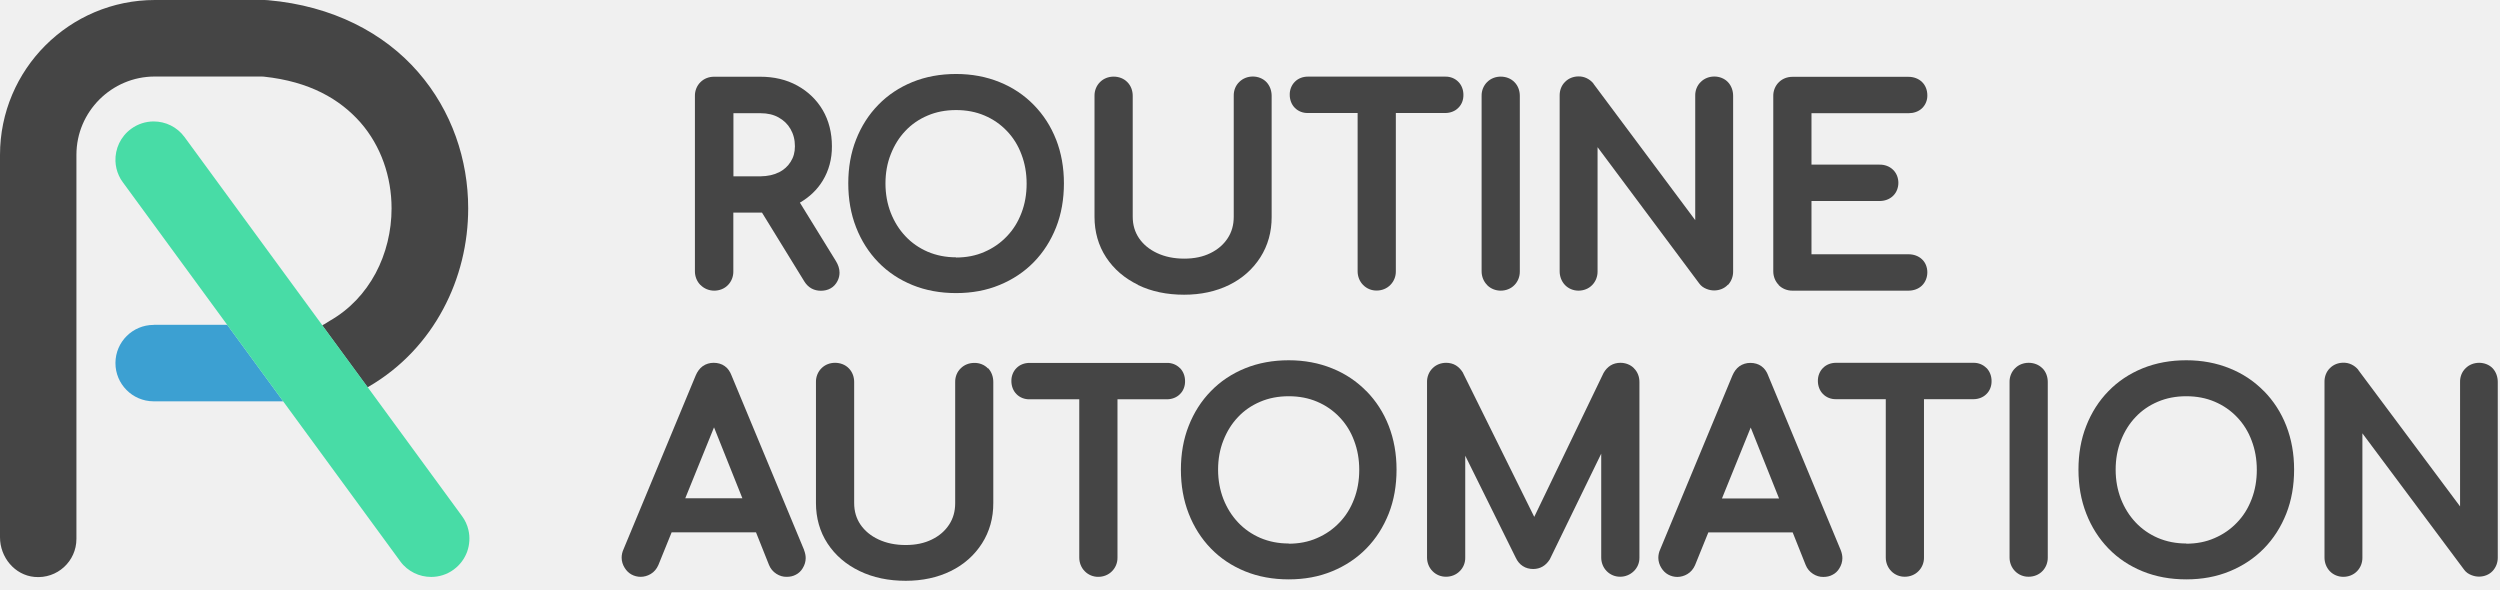
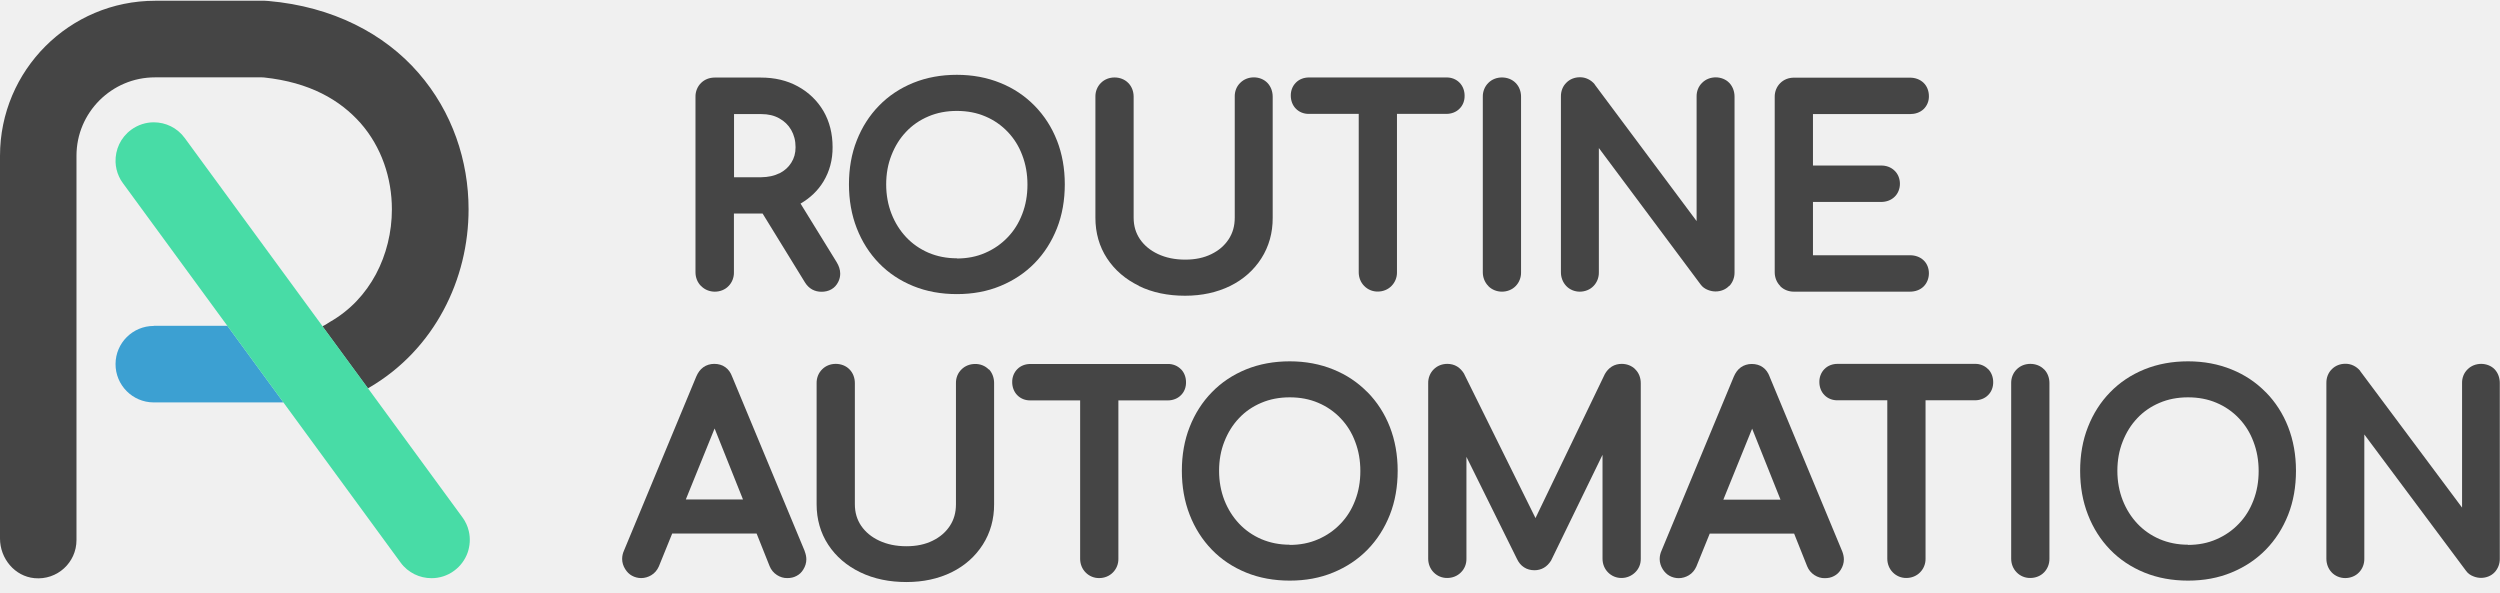
- <svg xmlns="http://www.w3.org/2000/svg" width="246" height="58" viewBox="0 0 246 58" fill="none">
-   <g clip-path="url(#clip0_510_3337)">
-     <path d="M79.12 54.11L71.98 36.94C71.84 36.57 71.63 36.25 71.32 36.03C71.01 35.8 70.62 35.7 70.22 35.7C69.84 35.7 69.46 35.81 69.15 36.03C68.84 36.25 68.62 36.57 68.46 36.94L61.35 54.06C61.23 54.32 61.17 54.6 61.17 54.88C61.17 55.23 61.28 55.58 61.47 55.88C61.64 56.15 61.86 56.38 62.14 56.53C62.41 56.68 62.73 56.76 63.04 56.76C63.38 56.76 63.73 56.66 64.03 56.48C64.37 56.28 64.62 55.97 64.78 55.61L66.09 52.38H74.39L75.67 55.59C75.81 55.94 76.06 56.25 76.39 56.46C76.7 56.66 77.05 56.77 77.41 56.76C77.73 56.76 78.04 56.7 78.31 56.55C78.59 56.41 78.82 56.19 78.98 55.92C79.17 55.62 79.28 55.27 79.28 54.92C79.28 54.65 79.22 54.39 79.12 54.13V54.11ZM73.05 49.03H67.43L70.26 42.05L73.05 49.03Z" fill="#454545" />
-     <path d="M97.21 36.25C96.87 35.89 96.37 35.7 95.87 35.71C95.37 35.71 94.89 35.89 94.54 36.24C94.17 36.59 93.98 37.09 93.99 37.6V49.51C93.99 50.33 93.79 51.02 93.39 51.63C92.98 52.25 92.43 52.73 91.69 53.09C90.96 53.45 90.11 53.63 89.12 53.63C88.09 53.63 87.21 53.44 86.44 53.08C85.67 52.72 85.09 52.23 84.67 51.62C84.26 51.01 84.05 50.32 84.05 49.5V37.59C84.05 37.08 83.87 36.59 83.52 36.24C83.17 35.88 82.68 35.7 82.17 35.7C81.67 35.7 81.19 35.88 80.84 36.23C80.48 36.58 80.28 37.08 80.29 37.59V49.5C80.29 50.97 80.67 52.32 81.43 53.48C82.19 54.64 83.25 55.55 84.58 56.19C85.92 56.84 87.44 57.15 89.13 57.15C90.77 57.15 92.25 56.83 93.56 56.19C94.86 55.55 95.89 54.63 96.63 53.47C97.37 52.31 97.75 50.96 97.74 49.49V37.58C97.74 37.08 97.57 36.59 97.23 36.23L97.21 36.25Z" fill="#454545" />
-     <path d="M116.1 36.22C115.77 35.88 115.3 35.7 114.83 35.71H101.3C100.82 35.71 100.35 35.88 100.02 36.22C99.69 36.55 99.51 37.02 99.52 37.5C99.52 37.98 99.69 38.45 100.02 38.78C100.35 39.12 100.82 39.3 101.3 39.29H106.2V54.87C106.2 55.37 106.39 55.86 106.74 56.21C107.09 56.57 107.58 56.77 108.08 56.76C108.58 56.76 109.07 56.57 109.42 56.21C109.77 55.86 109.97 55.37 109.96 54.87V39.29H114.83C115.3 39.29 115.78 39.12 116.11 38.78C116.45 38.45 116.62 37.98 116.61 37.5C116.61 37.02 116.44 36.55 116.11 36.22H116.1Z" fill="#454545" />
-     <path d="M134.45 38.49C133.5 37.52 132.38 36.77 131.09 36.25C129.79 35.72 128.36 35.45 126.81 35.45C125.26 35.45 123.83 35.71 122.52 36.24C121.22 36.77 120.09 37.52 119.15 38.49C118.21 39.45 117.48 40.6 116.97 41.9C116.45 43.21 116.2 44.66 116.2 46.21C116.2 47.77 116.45 49.21 116.97 50.54C117.48 51.85 118.21 53 119.15 53.97C120.09 54.94 121.22 55.69 122.52 56.22C123.82 56.75 125.26 57.01 126.81 57.01C128.36 57.01 129.79 56.75 131.09 56.21C132.38 55.68 133.51 54.93 134.45 53.97C135.4 53 136.13 51.85 136.65 50.54C137.17 49.22 137.42 47.77 137.42 46.21C137.42 44.65 137.16 43.21 136.65 41.9C136.14 40.59 135.4 39.45 134.45 38.48V38.49ZM126.81 53.48C125.78 53.48 124.86 53.29 124.01 52.93C123.16 52.56 122.43 52.05 121.82 51.4C121.21 50.75 120.73 49.99 120.38 49.1C120.04 48.22 119.86 47.26 119.86 46.22C119.86 45.18 120.03 44.22 120.38 43.34C120.73 42.45 121.2 41.69 121.82 41.04C122.43 40.39 123.16 39.89 124.01 39.53C124.85 39.17 125.78 38.99 126.81 38.99C127.84 38.99 128.77 39.17 129.61 39.53C130.46 39.89 131.19 40.4 131.81 41.05C132.43 41.7 132.91 42.46 133.24 43.35C133.58 44.24 133.75 45.19 133.75 46.24C133.75 47.28 133.58 48.24 133.24 49.12C132.9 50.01 132.43 50.77 131.8 51.42C131.18 52.07 130.45 52.58 129.59 52.95C128.75 53.32 127.82 53.5 126.79 53.5L126.81 53.48Z" fill="#454545" />
-     <path d="M160.78 36.23C160.43 35.88 159.95 35.7 159.45 35.7C159.11 35.7 158.77 35.78 158.48 35.96C158.19 36.14 157.96 36.4 157.79 36.7L150.97 50.86L143.97 36.72V36.7C143.79 36.4 143.56 36.14 143.27 35.96C142.98 35.78 142.64 35.7 142.3 35.7C141.8 35.7 141.32 35.88 140.97 36.23C140.61 36.58 140.41 37.08 140.42 37.59V54.86C140.42 55.36 140.61 55.85 140.96 56.2C141.31 56.56 141.8 56.76 142.3 56.75C142.8 56.75 143.29 56.56 143.64 56.2C144 55.85 144.19 55.36 144.18 54.86V44.84L149.15 54.88C149.31 55.22 149.54 55.51 149.84 55.7C150.14 55.9 150.5 55.99 150.87 55.99C151.19 55.99 151.52 55.91 151.79 55.75C152.07 55.59 152.3 55.35 152.48 55.07L152.5 55.04L157.56 44.64V54.86C157.56 55.36 157.75 55.85 158.1 56.2C158.45 56.56 158.94 56.76 159.44 56.75C159.93 56.75 160.41 56.55 160.76 56.21C161.13 55.86 161.33 55.37 161.32 54.86V37.59C161.32 37.08 161.14 36.58 160.77 36.23H160.78Z" fill="#454545" />
-     <path d="M173.99 36.95C173.85 36.58 173.64 36.26 173.33 36.039C173.02 35.809 172.63 35.709 172.23 35.709C171.85 35.709 171.47 35.819 171.16 36.039C170.85 36.26 170.63 36.58 170.47 36.95L163.36 54.069C163.24 54.33 163.18 54.609 163.18 54.889C163.18 55.239 163.29 55.59 163.48 55.889C163.65 56.16 163.87 56.389 164.15 56.539C164.42 56.69 164.74 56.77 165.05 56.77C165.39 56.77 165.74 56.669 166.04 56.489C166.38 56.289 166.63 55.98 166.79 55.62L168.1 52.389H176.4L177.68 55.599C177.82 55.95 178.07 56.26 178.4 56.469C178.71 56.669 179.06 56.779 179.42 56.77C179.74 56.77 180.05 56.709 180.32 56.559C180.6 56.419 180.83 56.2 180.99 55.929C181.18 55.63 181.29 55.279 181.29 54.929C181.29 54.66 181.23 54.4 181.13 54.139L173.99 36.959V36.95ZM175.06 49.05H169.44L172.27 42.069L175.06 49.05Z" fill="#454545" />
-     <path d="M195.46 36.21C195.13 35.87 194.66 35.69 194.19 35.7H180.66C180.18 35.7 179.71 35.87 179.38 36.21C179.05 36.54 178.87 37.01 178.88 37.49C178.88 37.97 179.05 38.44 179.38 38.77C179.71 39.11 180.18 39.29 180.66 39.28H185.56V54.86C185.56 55.36 185.75 55.85 186.1 56.2C186.45 56.56 186.94 56.76 187.44 56.75C187.94 56.75 188.43 56.56 188.78 56.2C189.13 55.85 189.33 55.36 189.32 54.86V39.28H194.19C194.66 39.28 195.14 39.11 195.47 38.77C195.81 38.44 195.98 37.97 195.97 37.49C195.97 37.01 195.8 36.54 195.47 36.21H195.46Z" fill="#454545" />
-     <path d="M200.97 36.24C200.62 35.88 200.13 35.7 199.62 35.7C199.12 35.7 198.64 35.88 198.29 36.23C197.93 36.58 197.73 37.08 197.74 37.59V54.86C197.74 55.36 197.93 55.85 198.28 56.2C198.63 56.56 199.12 56.76 199.62 56.75C200.13 56.75 200.63 56.56 200.98 56.19C201.32 55.84 201.51 55.35 201.5 54.85V37.58C201.5 37.07 201.32 36.58 200.97 36.23V36.24Z" fill="#454545" />
-     <path d="M222.77 38.49C221.82 37.52 220.7 36.77 219.41 36.25C218.11 35.72 216.68 35.45 215.13 35.45C213.58 35.45 212.15 35.71 210.84 36.24C209.54 36.77 208.41 37.52 207.47 38.49C206.53 39.45 205.8 40.6 205.29 41.9C204.77 43.21 204.52 44.66 204.52 46.21C204.52 47.77 204.77 49.21 205.29 50.54C205.8 51.85 206.53 53 207.47 53.97C208.41 54.94 209.54 55.69 210.84 56.22C212.14 56.75 213.58 57.01 215.13 57.01C216.68 57.01 218.11 56.75 219.41 56.21C220.7 55.68 221.83 54.93 222.77 53.97C223.72 53 224.45 51.85 224.97 50.54C225.49 49.22 225.74 47.77 225.74 46.21C225.74 44.65 225.48 43.21 224.97 41.9C224.46 40.59 223.72 39.45 222.77 38.48V38.49ZM215.13 53.48C214.1 53.48 213.18 53.29 212.33 52.93C211.48 52.56 210.75 52.05 210.14 51.4C209.53 50.75 209.05 49.99 208.7 49.1C208.36 48.22 208.18 47.26 208.18 46.22C208.18 45.18 208.35 44.22 208.7 43.34C209.05 42.45 209.52 41.69 210.14 41.04C210.75 40.39 211.48 39.89 212.33 39.53C213.17 39.17 214.1 38.99 215.13 38.99C216.16 38.99 217.09 39.17 217.93 39.53C218.78 39.89 219.51 40.4 220.13 41.05C220.75 41.7 221.23 42.46 221.56 43.35C221.9 44.24 222.07 45.19 222.07 46.24C222.07 47.28 221.9 48.24 221.56 49.12C221.22 50.01 220.75 50.77 220.12 51.42C219.5 52.07 218.77 52.58 217.91 52.95C217.07 53.32 216.14 53.5 215.11 53.5L215.13 53.48Z" fill="#454545" />
-     <path d="M245.29 36.25C244.95 35.89 244.45 35.7 243.95 35.7C243.45 35.7 242.97 35.88 242.62 36.23C242.25 36.58 242.06 37.08 242.07 37.59V49.83L232.05 36.4V36.38C231.68 35.94 231.15 35.68 230.59 35.69C230.09 35.69 229.61 35.87 229.26 36.23C228.9 36.58 228.72 37.08 228.73 37.59V54.86C228.73 55.36 228.91 55.84 229.25 56.2C229.59 56.56 230.08 56.76 230.58 56.76C231.09 56.76 231.59 56.57 231.94 56.2C232.28 55.85 232.47 55.36 232.46 54.86V42.64L242.47 56.06C242.65 56.31 242.9 56.48 243.18 56.59C243.43 56.69 243.68 56.74 243.93 56.74C244.44 56.74 244.94 56.55 245.28 56.18C245.61 55.82 245.79 55.34 245.78 54.85V37.58C245.78 37.08 245.61 36.59 245.27 36.23L245.29 36.25Z" fill="#454545" />
-     <path d="M68.94 28.05C69.29 28.41 69.78 28.6 70.28 28.6C70.79 28.6 71.29 28.41 71.64 28.04C71.98 27.69 72.17 27.2 72.16 26.7V20.92H74.83C74.88 20.92 74.93 20.92 74.98 20.92L79.15 27.7C79.33 27.99 79.57 28.23 79.86 28.39C80.14 28.54 80.45 28.61 80.77 28.61C81.11 28.61 81.45 28.54 81.74 28.37C82.03 28.21 82.26 27.95 82.41 27.65C82.54 27.4 82.61 27.12 82.61 26.83C82.61 26.44 82.48 26.06 82.26 25.7L78.71 19.94C79.64 19.4 80.41 18.68 80.96 17.77C81.56 16.78 81.87 15.64 81.86 14.39C81.86 13.07 81.56 11.87 80.96 10.84C80.36 9.82 79.51 9 78.45 8.42C77.38 7.83 76.16 7.55 74.81 7.55H70.26C69.76 7.55 69.28 7.73 68.93 8.08C68.57 8.43 68.37 8.93 68.38 9.44V26.7C68.38 27.2 68.57 27.69 68.92 28.04L68.94 28.05ZM76.63 16.96C76.13 17.21 75.54 17.34 74.84 17.35H72.17V11.14H74.84C75.54 11.14 76.12 11.28 76.62 11.56C77.12 11.84 77.51 12.21 77.79 12.7C78.07 13.19 78.22 13.74 78.22 14.4C78.22 14.99 78.08 15.48 77.8 15.92C77.52 16.37 77.14 16.71 76.63 16.97V16.96Z" fill="#454545" />
-     <path d="M103.92 13.74C103.41 12.43 102.67 11.29 101.72 10.32C100.77 9.35 99.65 8.6 98.36 8.08C97.06 7.55 95.63 7.28 94.08 7.28C92.53 7.28 91.1 7.54 89.79 8.07C88.49 8.6 87.36 9.35 86.42 10.32C85.48 11.28 84.75 12.43 84.24 13.73C83.72 15.04 83.47 16.49 83.47 18.04C83.47 19.6 83.72 21.04 84.24 22.37C84.75 23.68 85.48 24.83 86.42 25.8C87.36 26.77 88.49 27.52 89.79 28.05C91.09 28.58 92.53 28.84 94.08 28.84C95.63 28.84 97.06 28.58 98.36 28.04C99.65 27.51 100.78 26.76 101.72 25.8C102.67 24.83 103.4 23.68 103.92 22.37C104.44 21.05 104.69 19.6 104.69 18.04C104.69 16.48 104.43 15.04 103.92 13.73V13.74ZM94.08 25.32C93.05 25.32 92.13 25.13 91.28 24.77C90.43 24.4 89.7 23.89 89.09 23.24C88.48 22.59 88 21.83 87.65 20.94C87.31 20.06 87.13 19.1 87.13 18.06C87.13 17.02 87.3 16.06 87.65 15.18C88 14.29 88.47 13.53 89.09 12.88C89.7 12.23 90.43 11.73 91.28 11.37C92.12 11.01 93.05 10.83 94.08 10.83C95.11 10.83 96.04 11.01 96.88 11.37C97.73 11.73 98.46 12.24 99.08 12.89C99.7 13.54 100.18 14.3 100.51 15.19C100.85 16.08 101.02 17.03 101.02 18.08C101.02 19.12 100.85 20.08 100.51 20.96C100.17 21.85 99.7 22.61 99.07 23.26C98.45 23.91 97.72 24.42 96.86 24.79C96.02 25.16 95.09 25.34 94.06 25.34L94.08 25.32Z" fill="#454545" />
-     <path d="M111.97 28.04C113.31 28.69 114.83 29 116.52 29C118.16 29 119.64 28.68 120.95 28.04C122.25 27.4 123.28 26.48 124.02 25.32C124.76 24.16 125.14 22.81 125.13 21.34V9.43C125.13 8.93 124.96 8.44 124.62 8.08C124.28 7.72 123.78 7.53 123.28 7.53C122.78 7.53 122.3 7.71 121.95 8.06C121.58 8.41 121.39 8.91 121.4 9.42V21.33C121.4 22.15 121.2 22.84 120.8 23.45C120.39 24.07 119.84 24.55 119.1 24.91C118.37 25.27 117.52 25.45 116.53 25.45C115.5 25.45 114.62 25.26 113.85 24.9C113.08 24.54 112.5 24.05 112.08 23.44C111.67 22.83 111.46 22.14 111.46 21.32V9.43C111.46 8.92 111.28 8.43 110.93 8.08C110.58 7.72 110.09 7.54 109.58 7.54C109.08 7.54 108.6 7.72 108.25 8.07C107.89 8.42 107.69 8.92 107.7 9.43V21.34C107.7 22.81 108.08 24.16 108.84 25.32C109.6 26.48 110.66 27.39 111.99 28.03L111.97 28.04Z" fill="#454545" />
-     <path d="M143.5 8.05C143.17 7.71 142.7 7.53 142.22 7.54H128.69C128.21 7.54 127.74 7.71 127.41 8.05C127.08 8.38 126.9 8.85 126.91 9.33C126.91 9.81 127.08 10.28 127.41 10.61C127.74 10.95 128.21 11.13 128.69 11.12H133.59V26.7C133.59 27.2 133.78 27.69 134.13 28.04C134.48 28.4 134.97 28.6 135.47 28.59C135.97 28.59 136.46 28.4 136.81 28.04C137.16 27.69 137.36 27.2 137.35 26.7V11.12H142.22C142.69 11.12 143.17 10.95 143.5 10.61C143.84 10.28 144.01 9.81 144 9.33C144 8.85 143.83 8.38 143.5 8.05Z" fill="#454545" />
-     <path d="M146.33 28.049C146.68 28.41 147.17 28.6 147.67 28.6C148.18 28.6 148.68 28.41 149.03 28.04C149.37 27.69 149.56 27.2 149.55 26.7V9.43C149.55 8.92 149.37 8.43 149.02 8.08C148.67 7.72 148.18 7.54 147.67 7.54C147.17 7.54 146.69 7.72 146.34 8.07C145.98 8.42 145.78 8.92 145.79 9.43V26.7C145.79 27.2 145.98 27.69 146.33 28.04V28.049Z" fill="#454545" />
-     <path d="M170.04 28.03C170.37 27.67 170.55 27.19 170.54 26.7V9.43C170.54 8.93 170.37 8.44 170.03 8.08C169.69 7.72 169.19 7.53 168.69 7.53C168.19 7.53 167.71 7.71 167.36 8.06C166.99 8.41 166.8 8.91 166.81 9.42V21.66L156.79 8.23V8.21C156.42 7.77 155.89 7.51 155.33 7.52C154.83 7.52 154.35 7.7 154 8.06C153.64 8.41 153.46 8.91 153.47 9.42V26.7C153.47 27.2 153.65 27.68 153.99 28.04C154.33 28.4 154.82 28.6 155.32 28.6C155.83 28.6 156.33 28.41 156.68 28.04C157.02 27.69 157.21 27.2 157.2 26.7V14.48L167.21 27.9C167.39 28.15 167.64 28.32 167.92 28.43C168.17 28.53 168.42 28.58 168.67 28.58C169.18 28.58 169.68 28.39 170.02 28.02L170.04 28.03Z" fill="#454545" />
-     <path d="M175.02 28.05C175.37 28.41 175.86 28.6 176.36 28.6H187.79C188.29 28.6 188.77 28.44 189.12 28.1C189.47 27.76 189.65 27.28 189.65 26.79C189.65 26.31 189.47 25.83 189.12 25.51C188.77 25.18 188.29 25.02 187.8 25.02H178.25V19.78H184.94C185.44 19.78 185.92 19.62 186.27 19.28C186.62 18.95 186.8 18.47 186.8 17.99C186.8 17.51 186.62 17.03 186.27 16.7C185.92 16.36 185.44 16.19 184.94 16.2H178.25V11.14H187.8C188.29 11.14 188.77 10.99 189.12 10.66C189.47 10.33 189.66 9.86 189.65 9.38C189.65 8.89 189.48 8.41 189.13 8.07C188.78 7.73 188.3 7.56 187.8 7.56H176.37C175.87 7.56 175.39 7.74 175.04 8.09C174.68 8.44 174.48 8.94 174.49 9.45V26.7C174.49 27.2 174.68 27.69 175.03 28.04L175.02 28.05Z" fill="#454545" />
-     <path d="M36.18 38.11C36.18 38.11 36.28 38.05 36.32 38.02C39.53 36.15 41.98 33.46 43.6 30.43C45.25 27.36 46.07 23.93 46.07 20.5C46.07 15.75 44.48 10.92 41.14 7.09C37.81 3.25 32.72 0.57 26.38 0.02L26.04 0H15.25C6.83 0 0 6.83 0 15.25V52.87C0 54.83 1.44 56.59 3.39 56.77C5.63 56.98 7.52 55.23 7.52 53.03V15.25C7.52 13.1 8.38 11.2 9.78 9.79C11.19 8.39 13.1 7.53 15.24 7.53H25.74C25.81 7.53 25.88 7.53 25.95 7.54C30.48 8.02 33.44 9.76 35.46 12.04C37.5 14.37 38.53 17.41 38.53 20.51C38.53 22.74 37.99 24.96 36.96 26.89C35.92 28.82 34.43 30.44 32.43 31.58L32.16 31.75L32.1 31.79C32.03 31.84 31.88 31.92 31.7 32.01L36.17 38.11H36.18Z" fill="#454545" />
-     <path d="M31.72 32.01L36.19 38.11H36.18L31.72 32.01L31.71 32L18.16 13.49L31.72 32.01Z" fill="#3FA0D2" />
-     <path d="M15.14 31.97H15.12C13.05 31.97 11.37 33.64 11.36 35.71C11.35 37.79 13.03 39.48 15.1 39.49C15.1 39.49 26.07 39.49 27.87 39.49L22.36 31.96C18.29 31.96 15.14 31.96 15.13 31.96L15.14 31.97Z" fill="#3CA0D2" />
-     <path d="M46.09 52.14C45.98 51.66 45.77 51.2 45.46 50.78L36.18 38.1L31.71 32L18.16 13.49C17.42 12.48 16.28 11.95 15.12 11.95C14.35 11.95 13.57 12.19 12.9 12.68C11.85 13.45 11.32 14.65 11.36 15.86C11.38 16.34 11.49 16.83 11.7 17.28C11.8 17.51 11.93 17.73 12.09 17.94L22.36 31.97L27.87 39.5L39.39 55.24C39.57 55.49 39.78 55.71 40.01 55.9C40.24 56.09 40.49 56.25 40.75 56.38C41.27 56.64 41.85 56.77 42.43 56.77C42.82 56.77 43.2 56.71 43.58 56.59C43.95 56.47 44.32 56.29 44.65 56.04C45.28 55.58 45.72 54.96 45.97 54.28C46.21 53.6 46.26 52.85 46.09 52.14Z" fill="#48DCA6" />
+ <svg xmlns="http://www.w3.org/2000/svg" width="228" height="54" viewBox="0 0 228 54" fill="none">
+   <g clip-path="url(#clip0_2702_14262)">
+     <path d="M73.39 50.262L66.767 34.336C66.638 33.992 66.443 33.696 66.155 33.492C65.868 33.278 65.506 33.185 65.135 33.185C64.782 33.185 64.43 33.288 64.142 33.492C63.855 33.696 63.651 33.992 63.502 34.336L56.907 50.216C56.796 50.457 56.74 50.717 56.74 50.977C56.74 51.301 56.842 51.626 57.019 51.904C57.176 52.155 57.38 52.368 57.64 52.507C57.89 52.646 58.187 52.721 58.475 52.721C58.79 52.721 59.115 52.628 59.393 52.461C59.709 52.275 59.94 51.988 60.089 51.654L61.304 48.658H69.003L70.19 51.635C70.32 51.96 70.552 52.247 70.858 52.442C71.146 52.628 71.47 52.73 71.804 52.721C72.101 52.721 72.389 52.665 72.639 52.526C72.899 52.396 73.112 52.192 73.26 51.941C73.437 51.663 73.539 51.338 73.539 51.014C73.539 50.763 73.483 50.522 73.39 50.281V50.262ZM67.76 45.55H62.547L65.172 39.076L67.76 45.55Z" fill="#454545" />
+     <path d="M90.17 33.696C89.855 33.362 89.391 33.185 88.927 33.195C88.463 33.195 88.018 33.362 87.694 33.686C87.35 34.011 87.174 34.475 87.183 34.948V45.995C87.183 46.756 86.998 47.396 86.627 47.962C86.246 48.537 85.736 48.982 85.05 49.316C84.373 49.65 83.584 49.817 82.666 49.817C81.711 49.817 80.894 49.641 80.18 49.307C79.466 48.973 78.928 48.519 78.538 47.953C78.158 47.387 77.963 46.747 77.963 45.986V34.939C77.963 34.466 77.796 34.011 77.472 33.686C77.147 33.352 76.692 33.185 76.219 33.185C75.755 33.185 75.31 33.352 74.986 33.677C74.652 34.002 74.466 34.466 74.475 34.939V45.986C74.475 47.35 74.828 48.602 75.533 49.678C76.238 50.754 77.221 51.598 78.455 52.192C79.698 52.795 81.108 53.082 82.675 53.082C84.197 53.082 85.569 52.785 86.784 52.192C87.99 51.598 88.946 50.745 89.632 49.669C90.319 48.593 90.671 47.34 90.662 45.977V34.929C90.662 34.466 90.504 34.011 90.189 33.677L90.17 33.696Z" fill="#454545" />
+     <path d="M107.692 33.668C107.386 33.352 106.95 33.185 106.514 33.195H93.964C93.519 33.195 93.083 33.352 92.777 33.668C92.471 33.974 92.304 34.41 92.313 34.855C92.313 35.3 92.471 35.736 92.777 36.042C93.083 36.358 93.519 36.525 93.964 36.516H98.509V50.967C98.509 51.431 98.685 51.886 99.01 52.21C99.335 52.544 99.789 52.73 100.253 52.72C100.717 52.72 101.171 52.544 101.496 52.21C101.821 51.886 102.006 51.431 101.997 50.967V36.516H106.514C106.95 36.516 107.395 36.358 107.701 36.042C108.017 35.736 108.175 35.3 108.165 34.855C108.165 34.41 108.008 33.974 107.701 33.668H107.692Z" fill="#454545" />
+     <path d="M124.714 35.773C123.832 34.873 122.793 34.178 121.597 33.695C120.391 33.204 119.065 32.953 117.627 32.953C116.189 32.953 114.863 33.194 113.647 33.686C112.442 34.178 111.393 34.873 110.522 35.773C109.65 36.663 108.972 37.73 108.499 38.936C108.017 40.151 107.785 41.496 107.785 42.934C107.785 44.381 108.017 45.717 108.499 46.95C108.972 48.166 109.65 49.232 110.522 50.132C111.393 51.032 112.442 51.727 113.647 52.219C114.853 52.711 116.189 52.952 117.627 52.952C119.065 52.952 120.391 52.711 121.597 52.21C122.793 51.718 123.842 51.022 124.714 50.132C125.595 49.232 126.272 48.166 126.754 46.95C127.237 45.726 127.468 44.381 127.468 42.934C127.468 41.487 127.227 40.151 126.754 38.936C126.281 37.721 125.595 36.663 124.714 35.764V35.773ZM117.627 49.678C116.671 49.678 115.818 49.501 115.03 49.167C114.241 48.824 113.564 48.351 112.998 47.748C112.432 47.145 111.987 46.44 111.662 45.615C111.347 44.798 111.18 43.908 111.18 42.943C111.18 41.978 111.338 41.088 111.662 40.272C111.987 39.446 112.423 38.741 112.998 38.138C113.564 37.535 114.241 37.072 115.03 36.738C115.809 36.404 116.671 36.237 117.627 36.237C118.582 36.237 119.445 36.404 120.224 36.738C121.012 37.072 121.69 37.545 122.265 38.148C122.84 38.751 123.285 39.456 123.591 40.281C123.907 41.107 124.064 41.988 124.064 42.962C124.064 43.926 123.907 44.817 123.591 45.633C123.276 46.459 122.84 47.164 122.255 47.767C121.68 48.37 121.003 48.843 120.205 49.186C119.426 49.529 118.564 49.696 117.608 49.696L117.627 49.678Z" fill="#454545" />
+     <path d="M149.137 33.677C148.812 33.352 148.367 33.185 147.903 33.185C147.588 33.185 147.272 33.26 147.003 33.427C146.734 33.594 146.521 33.835 146.363 34.113L140.037 47.248L133.544 34.132V34.113C133.377 33.835 133.164 33.594 132.895 33.427C132.626 33.26 132.311 33.185 131.995 33.185C131.531 33.185 131.086 33.352 130.761 33.677C130.428 34.002 130.242 34.466 130.251 34.939V50.958C130.251 51.422 130.428 51.876 130.752 52.201C131.077 52.535 131.531 52.721 131.995 52.711C132.459 52.711 132.913 52.535 133.238 52.201C133.572 51.876 133.748 51.422 133.739 50.958V41.664L138.349 50.977C138.498 51.292 138.711 51.561 138.989 51.737C139.267 51.923 139.601 52.006 139.945 52.006C140.241 52.006 140.547 51.932 140.798 51.784C141.058 51.635 141.271 51.413 141.438 51.153L141.457 51.125L146.15 41.478V50.958C146.15 51.422 146.326 51.876 146.651 52.201C146.976 52.535 147.43 52.721 147.894 52.711C148.348 52.711 148.794 52.526 149.118 52.21C149.462 51.886 149.647 51.431 149.638 50.958V34.939C149.638 34.466 149.471 34.002 149.128 33.677H149.137Z" fill="#454545" />
+     <path d="M161.39 34.344C161.26 34.001 161.065 33.705 160.778 33.5C160.49 33.287 160.128 33.194 159.757 33.194C159.405 33.194 159.052 33.296 158.765 33.5C158.477 33.705 158.273 34.001 158.125 34.344L151.53 50.225C151.418 50.466 151.363 50.726 151.363 50.985C151.363 51.31 151.465 51.635 151.641 51.913C151.799 52.163 152.003 52.377 152.263 52.516C152.513 52.655 152.81 52.729 153.097 52.729C153.413 52.729 153.737 52.636 154.016 52.469C154.331 52.284 154.563 51.996 154.711 51.663L155.927 48.666H163.625L164.813 51.644C164.943 51.969 165.175 52.256 165.481 52.451C165.768 52.636 166.093 52.739 166.427 52.729C166.724 52.729 167.011 52.674 167.262 52.535C167.521 52.405 167.735 52.2 167.883 51.95C168.059 51.672 168.161 51.347 168.161 51.023C168.161 50.772 168.106 50.531 168.013 50.29L161.39 34.354V34.344ZM162.382 45.568H157.169L159.795 39.094L162.382 45.568Z" fill="#454545" />
+     <path d="M181.305 33.658C180.999 33.343 180.563 33.176 180.127 33.185H167.577C167.132 33.185 166.696 33.343 166.39 33.658C166.084 33.964 165.917 34.4 165.926 34.845C165.926 35.291 166.084 35.727 166.39 36.033C166.696 36.348 167.132 36.515 167.577 36.506H172.122V50.957C172.122 51.421 172.299 51.876 172.623 52.2C172.948 52.534 173.402 52.72 173.866 52.711C174.33 52.711 174.785 52.534 175.109 52.2C175.434 51.876 175.619 51.421 175.61 50.957V36.506H180.127C180.563 36.506 181.009 36.348 181.315 36.033C181.63 35.727 181.788 35.291 181.779 34.845C181.779 34.4 181.621 33.964 181.315 33.658H181.305Z" fill="#454545" />
+     <path d="M186.416 33.686C186.092 33.352 185.637 33.185 185.164 33.185C184.7 33.185 184.255 33.352 183.93 33.677C183.596 34.002 183.411 34.466 183.42 34.939V50.958C183.42 51.422 183.596 51.876 183.921 52.201C184.246 52.535 184.7 52.721 185.164 52.711C185.637 52.711 186.101 52.535 186.426 52.192C186.741 51.867 186.917 51.413 186.908 50.949V34.929C186.908 34.456 186.741 34.002 186.416 33.677V33.686Z" fill="#454545" />
+     <path d="M206.638 35.773C205.757 34.873 204.718 34.178 203.521 33.695C202.315 33.204 200.989 32.953 199.551 32.953C198.113 32.953 196.787 33.194 195.572 33.686C194.366 34.178 193.318 34.873 192.446 35.773C191.574 36.663 190.897 37.73 190.424 38.936C189.941 40.151 189.709 41.496 189.709 42.934C189.709 44.381 189.941 45.717 190.424 46.95C190.897 48.166 191.574 49.232 192.446 50.132C193.318 51.032 194.366 51.727 195.572 52.219C196.778 52.711 198.113 52.952 199.551 52.952C200.989 52.952 202.315 52.711 203.521 52.21C204.718 51.718 205.766 51.022 206.638 50.132C207.519 49.232 208.196 48.166 208.679 46.95C209.161 45.726 209.393 44.381 209.393 42.934C209.393 41.487 209.152 40.151 208.679 38.936C208.205 37.721 207.519 36.663 206.638 35.764V35.773ZM199.551 49.678C198.596 49.678 197.742 49.501 196.954 49.167C196.165 48.824 195.488 48.351 194.922 47.748C194.357 47.145 193.911 46.44 193.587 45.615C193.271 44.798 193.104 43.908 193.104 42.943C193.104 41.978 193.262 41.088 193.587 40.272C193.911 39.446 194.347 38.741 194.922 38.138C195.488 37.535 196.165 37.072 196.954 36.738C197.733 36.404 198.596 36.237 199.551 36.237C200.507 36.237 201.369 36.404 202.148 36.738C202.937 37.072 203.614 37.545 204.189 38.148C204.764 38.751 205.209 39.456 205.515 40.281C205.831 41.107 205.989 41.988 205.989 42.962C205.989 43.926 205.831 44.817 205.515 45.633C205.2 46.459 204.764 47.164 204.18 47.767C203.605 48.37 202.928 48.843 202.13 49.186C201.351 49.529 200.488 49.696 199.533 49.696L199.551 49.678Z" fill="#454545" />
+     <path d="M227.527 33.696C227.211 33.362 226.748 33.185 226.284 33.185C225.82 33.185 225.375 33.352 225.05 33.677C224.707 34.002 224.531 34.465 224.54 34.938V46.292L215.245 33.835V33.816C214.902 33.408 214.411 33.167 213.891 33.176C213.427 33.176 212.982 33.343 212.658 33.677C212.324 34.002 212.157 34.465 212.166 34.938V50.958C212.166 51.422 212.333 51.867 212.648 52.201C212.964 52.535 213.418 52.72 213.882 52.72C214.355 52.72 214.819 52.544 215.143 52.201C215.459 51.876 215.635 51.422 215.626 50.958V39.623L224.911 52.071C225.078 52.303 225.31 52.461 225.569 52.562C225.801 52.655 226.033 52.702 226.265 52.702C226.738 52.702 227.202 52.525 227.517 52.182C227.824 51.848 227.99 51.403 227.981 50.949V34.929C227.981 34.465 227.824 34.011 227.508 33.677L227.527 33.696Z" fill="#454545" />
+     <path d="M63.947 26.09C64.272 26.424 64.727 26.6 65.191 26.6C65.663 26.6 66.127 26.424 66.452 26.08C66.767 25.756 66.944 25.301 66.934 24.837V19.476H69.411C69.457 19.476 69.504 19.476 69.55 19.476L73.418 25.765C73.585 26.034 73.808 26.257 74.077 26.405C74.336 26.544 74.624 26.609 74.921 26.609C75.236 26.609 75.552 26.544 75.821 26.387C76.09 26.238 76.303 25.997 76.442 25.719C76.563 25.487 76.628 25.227 76.628 24.958C76.628 24.596 76.507 24.244 76.303 23.91L73.01 18.567C73.873 18.066 74.587 17.398 75.097 16.554C75.654 15.636 75.941 14.578 75.932 13.419C75.932 12.194 75.654 11.081 75.097 10.126C74.54 9.18 73.752 8.419 72.769 7.881C71.776 7.334 70.645 7.074 69.392 7.074H65.172C64.708 7.074 64.263 7.241 63.938 7.566C63.604 7.89 63.419 8.354 63.428 8.827V24.837C63.428 25.301 63.604 25.756 63.929 26.08L63.947 26.09ZM71.081 15.803C70.617 16.035 70.07 16.155 69.42 16.165H66.944V10.404H69.42C70.07 10.404 70.608 10.534 71.071 10.794C71.535 11.054 71.897 11.397 72.157 11.851C72.416 12.306 72.555 12.816 72.555 13.428C72.555 13.975 72.426 14.43 72.166 14.838C71.906 15.255 71.554 15.571 71.081 15.812V15.803Z" fill="#454545" />
+     <path d="M96.394 12.815C95.921 11.6 95.235 10.543 94.354 9.643C93.472 8.743 92.434 8.048 91.237 7.565C90.031 7.074 88.705 6.823 87.267 6.823C85.829 6.823 84.503 7.064 83.288 7.556C82.082 8.048 81.034 8.743 80.162 9.643C79.29 10.534 78.613 11.6 78.139 12.806C77.657 14.021 77.425 15.366 77.425 16.804C77.425 18.251 77.657 19.587 78.139 20.82C78.613 22.036 79.29 23.102 80.162 24.002C81.034 24.902 82.082 25.598 83.288 26.089C84.493 26.581 85.829 26.822 87.267 26.822C88.705 26.822 90.031 26.581 91.237 26.08C92.434 25.588 93.482 24.893 94.354 24.002C95.235 23.102 95.912 22.036 96.394 20.82C96.877 19.596 97.109 18.251 97.109 16.804C97.109 15.357 96.867 14.021 96.394 12.806V12.815ZM87.267 23.557C86.311 23.557 85.458 23.381 84.67 23.047C83.881 22.703 83.204 22.23 82.638 21.628C82.073 21.024 81.627 20.32 81.303 19.494C80.987 18.678 80.82 17.787 80.82 16.823C80.82 15.858 80.978 14.967 81.303 14.151C81.627 13.326 82.063 12.621 82.638 12.018C83.204 11.415 83.881 10.951 84.67 10.617C85.449 10.283 86.311 10.116 87.267 10.116C88.222 10.116 89.085 10.283 89.864 10.617C90.653 10.951 91.33 11.424 91.905 12.027C92.48 12.63 92.925 13.335 93.231 14.16C93.547 14.986 93.704 15.867 93.704 16.841C93.704 17.806 93.547 18.696 93.231 19.513C92.916 20.338 92.48 21.043 91.896 21.646C91.32 22.249 90.643 22.722 89.846 23.065C89.067 23.408 88.204 23.575 87.248 23.575L87.267 23.557Z" fill="#454545" />
+     <path d="M103.862 26.08C105.104 26.683 106.514 26.971 108.082 26.971C109.603 26.971 110.976 26.674 112.191 26.08C113.397 25.487 114.352 24.633 115.039 23.557C115.725 22.481 116.078 21.229 116.069 19.866V8.818C116.069 8.354 115.911 7.9 115.595 7.566C115.28 7.232 114.816 7.056 114.352 7.056C113.889 7.056 113.443 7.223 113.119 7.547C112.776 7.872 112.599 8.336 112.609 8.809V19.856C112.609 20.617 112.423 21.257 112.052 21.823C111.672 22.398 111.162 22.843 110.475 23.177C109.798 23.511 109.01 23.678 108.091 23.678C107.136 23.678 106.32 23.502 105.605 23.168C104.891 22.834 104.353 22.379 103.964 21.814C103.583 21.248 103.388 20.608 103.388 19.847V8.818C103.388 8.345 103.221 7.89 102.897 7.566C102.572 7.232 102.118 7.065 101.645 7.065C101.181 7.065 100.736 7.232 100.411 7.557C100.077 7.881 99.891 8.345 99.901 8.818V19.866C99.901 21.229 100.253 22.481 100.958 23.557C101.663 24.633 102.646 25.477 103.88 26.071L103.862 26.08Z" fill="#454545" />
+     <path d="M133.108 7.538C132.802 7.223 132.366 7.056 131.921 7.065H119.371C118.925 7.065 118.489 7.223 118.183 7.538C117.877 7.844 117.71 8.28 117.72 8.725C117.72 9.17 117.877 9.606 118.183 9.912C118.489 10.228 118.925 10.395 119.371 10.386H123.916V24.837C123.916 25.301 124.092 25.756 124.417 26.08C124.741 26.414 125.196 26.6 125.66 26.59C126.124 26.59 126.578 26.414 126.903 26.08C127.227 25.756 127.413 25.301 127.404 24.837V10.386H131.921C132.357 10.386 132.802 10.228 133.108 9.912C133.424 9.606 133.581 9.17 133.572 8.725C133.572 8.28 133.414 7.844 133.108 7.538Z" fill="#454545" />
+     <path d="M135.733 26.089C136.058 26.423 136.512 26.599 136.976 26.599C137.449 26.599 137.913 26.423 138.238 26.08C138.553 25.755 138.729 25.301 138.72 24.837V8.818C138.72 8.345 138.553 7.89 138.228 7.565C137.904 7.231 137.449 7.064 136.976 7.064C136.512 7.064 136.067 7.231 135.742 7.556C135.409 7.881 135.223 8.345 135.232 8.818V24.837C135.232 25.301 135.409 25.755 135.733 26.08V26.089Z" fill="#454545" />
+     <path d="M157.726 26.071C158.032 25.737 158.199 25.292 158.19 24.837V8.818C158.19 8.354 158.032 7.9 157.717 7.566C157.402 7.232 156.938 7.055 156.474 7.055C156.01 7.055 155.565 7.222 155.24 7.547C154.897 7.872 154.721 8.335 154.73 8.809V20.162L145.436 7.705V7.686C145.093 7.278 144.601 7.037 144.082 7.046C143.618 7.046 143.173 7.213 142.848 7.547C142.514 7.872 142.347 8.335 142.356 8.809V24.837C142.356 25.301 142.523 25.746 142.839 26.08C143.154 26.414 143.609 26.6 144.072 26.6C144.545 26.6 145.009 26.423 145.334 26.08C145.649 25.756 145.825 25.301 145.816 24.837V13.502L155.101 25.95C155.268 26.182 155.5 26.34 155.76 26.442C155.992 26.535 156.224 26.581 156.456 26.581C156.929 26.581 157.392 26.405 157.708 26.062L157.726 26.071Z" fill="#454545" />
+     <path d="M162.346 26.089C162.671 26.423 163.125 26.599 163.589 26.599H174.191C174.655 26.599 175.1 26.451 175.425 26.136C175.75 25.82 175.916 25.375 175.916 24.92C175.916 24.475 175.75 24.03 175.425 23.733C175.1 23.427 174.655 23.279 174.2 23.279H165.342V18.418H171.548C172.011 18.418 172.457 18.27 172.781 17.954C173.106 17.648 173.273 17.203 173.273 16.758C173.273 16.312 173.106 15.867 172.781 15.561C172.457 15.246 172.011 15.088 171.548 15.097H165.342V10.404H174.2C174.655 10.404 175.1 10.265 175.425 9.959C175.75 9.652 175.926 9.216 175.916 8.771C175.916 8.317 175.759 7.871 175.434 7.556C175.11 7.241 174.664 7.083 174.2 7.083H163.598C163.134 7.083 162.689 7.25 162.364 7.575C162.031 7.899 161.845 8.363 161.854 8.836V24.837C161.854 25.301 162.031 25.755 162.355 26.08L162.346 26.089Z" fill="#454545" />
+     <path d="M33.56 35.42C33.56 35.42 33.653 35.365 33.69 35.337C36.667 33.602 38.94 31.107 40.443 28.297C41.973 25.449 42.734 22.267 42.734 19.086C42.734 14.68 41.259 10.2 38.161 6.647C35.072 3.085 30.351 0.599 24.47 0.089L24.154 0.07H14.146C6.335 0.07 0 6.406 0 14.216V49.112C0 50.93 1.336 52.562 3.145 52.729C5.222 52.924 6.975 51.301 6.975 49.26V14.216C6.975 12.222 7.773 10.459 9.072 9.151C10.38 7.853 12.151 7.055 14.136 7.055H23.876C23.941 7.055 24.006 7.055 24.071 7.064C28.273 7.51 31.018 9.124 32.892 11.238C34.784 13.4 35.74 16.22 35.74 19.095C35.74 21.164 35.239 23.223 34.283 25.013C33.319 26.803 31.937 28.306 30.081 29.363L29.831 29.521L29.775 29.558C29.71 29.605 29.571 29.679 29.404 29.762L33.551 35.42H33.56Z" fill="#454545" />
+     <path d="M29.423 29.763L33.569 35.421H33.56L29.423 29.763L29.414 29.754L16.845 12.584L29.423 29.763Z" fill="#3FA0D2" />
+     <path d="M14.043 29.725H14.025C12.105 29.725 10.546 31.274 10.537 33.194C10.528 35.124 12.086 36.691 14.006 36.7C14.006 36.7 24.182 36.7 25.852 36.7L20.741 29.716C16.965 29.716 14.043 29.716 14.034 29.716L14.043 29.725Z" fill="#3CA0D2" />
+     <path d="M42.753 48.435C42.651 47.99 42.456 47.563 42.168 47.173L33.56 35.412L29.414 29.753L16.845 12.584C16.159 11.647 15.101 11.155 14.025 11.155C13.311 11.155 12.588 11.378 11.966 11.832C10.992 12.547 10.501 13.66 10.538 14.782C10.556 15.227 10.658 15.682 10.853 16.099C10.946 16.313 11.066 16.517 11.215 16.712L20.741 29.726L25.852 36.71L36.538 51.31C36.705 51.542 36.9 51.746 37.113 51.923C37.326 52.099 37.558 52.247 37.799 52.368C38.282 52.609 38.82 52.73 39.358 52.73C39.719 52.73 40.072 52.674 40.424 52.563C40.767 52.451 41.111 52.284 41.417 52.052C42.001 51.626 42.409 51.051 42.641 50.42C42.864 49.789 42.91 49.093 42.753 48.435Z" fill="#48DCA6" />
  </g>
  <defs>
-     <clipPath id="clip0_510_3337">
-       <rect width="245.8" height="57.17" fill="white" />
+     <clipPath id="clip0_2702_14262">
+       <rect width="228" height="53.03" fill="white" transform="translate(0 0.0703125)" />
    </clipPath>
  </defs>
</svg>
